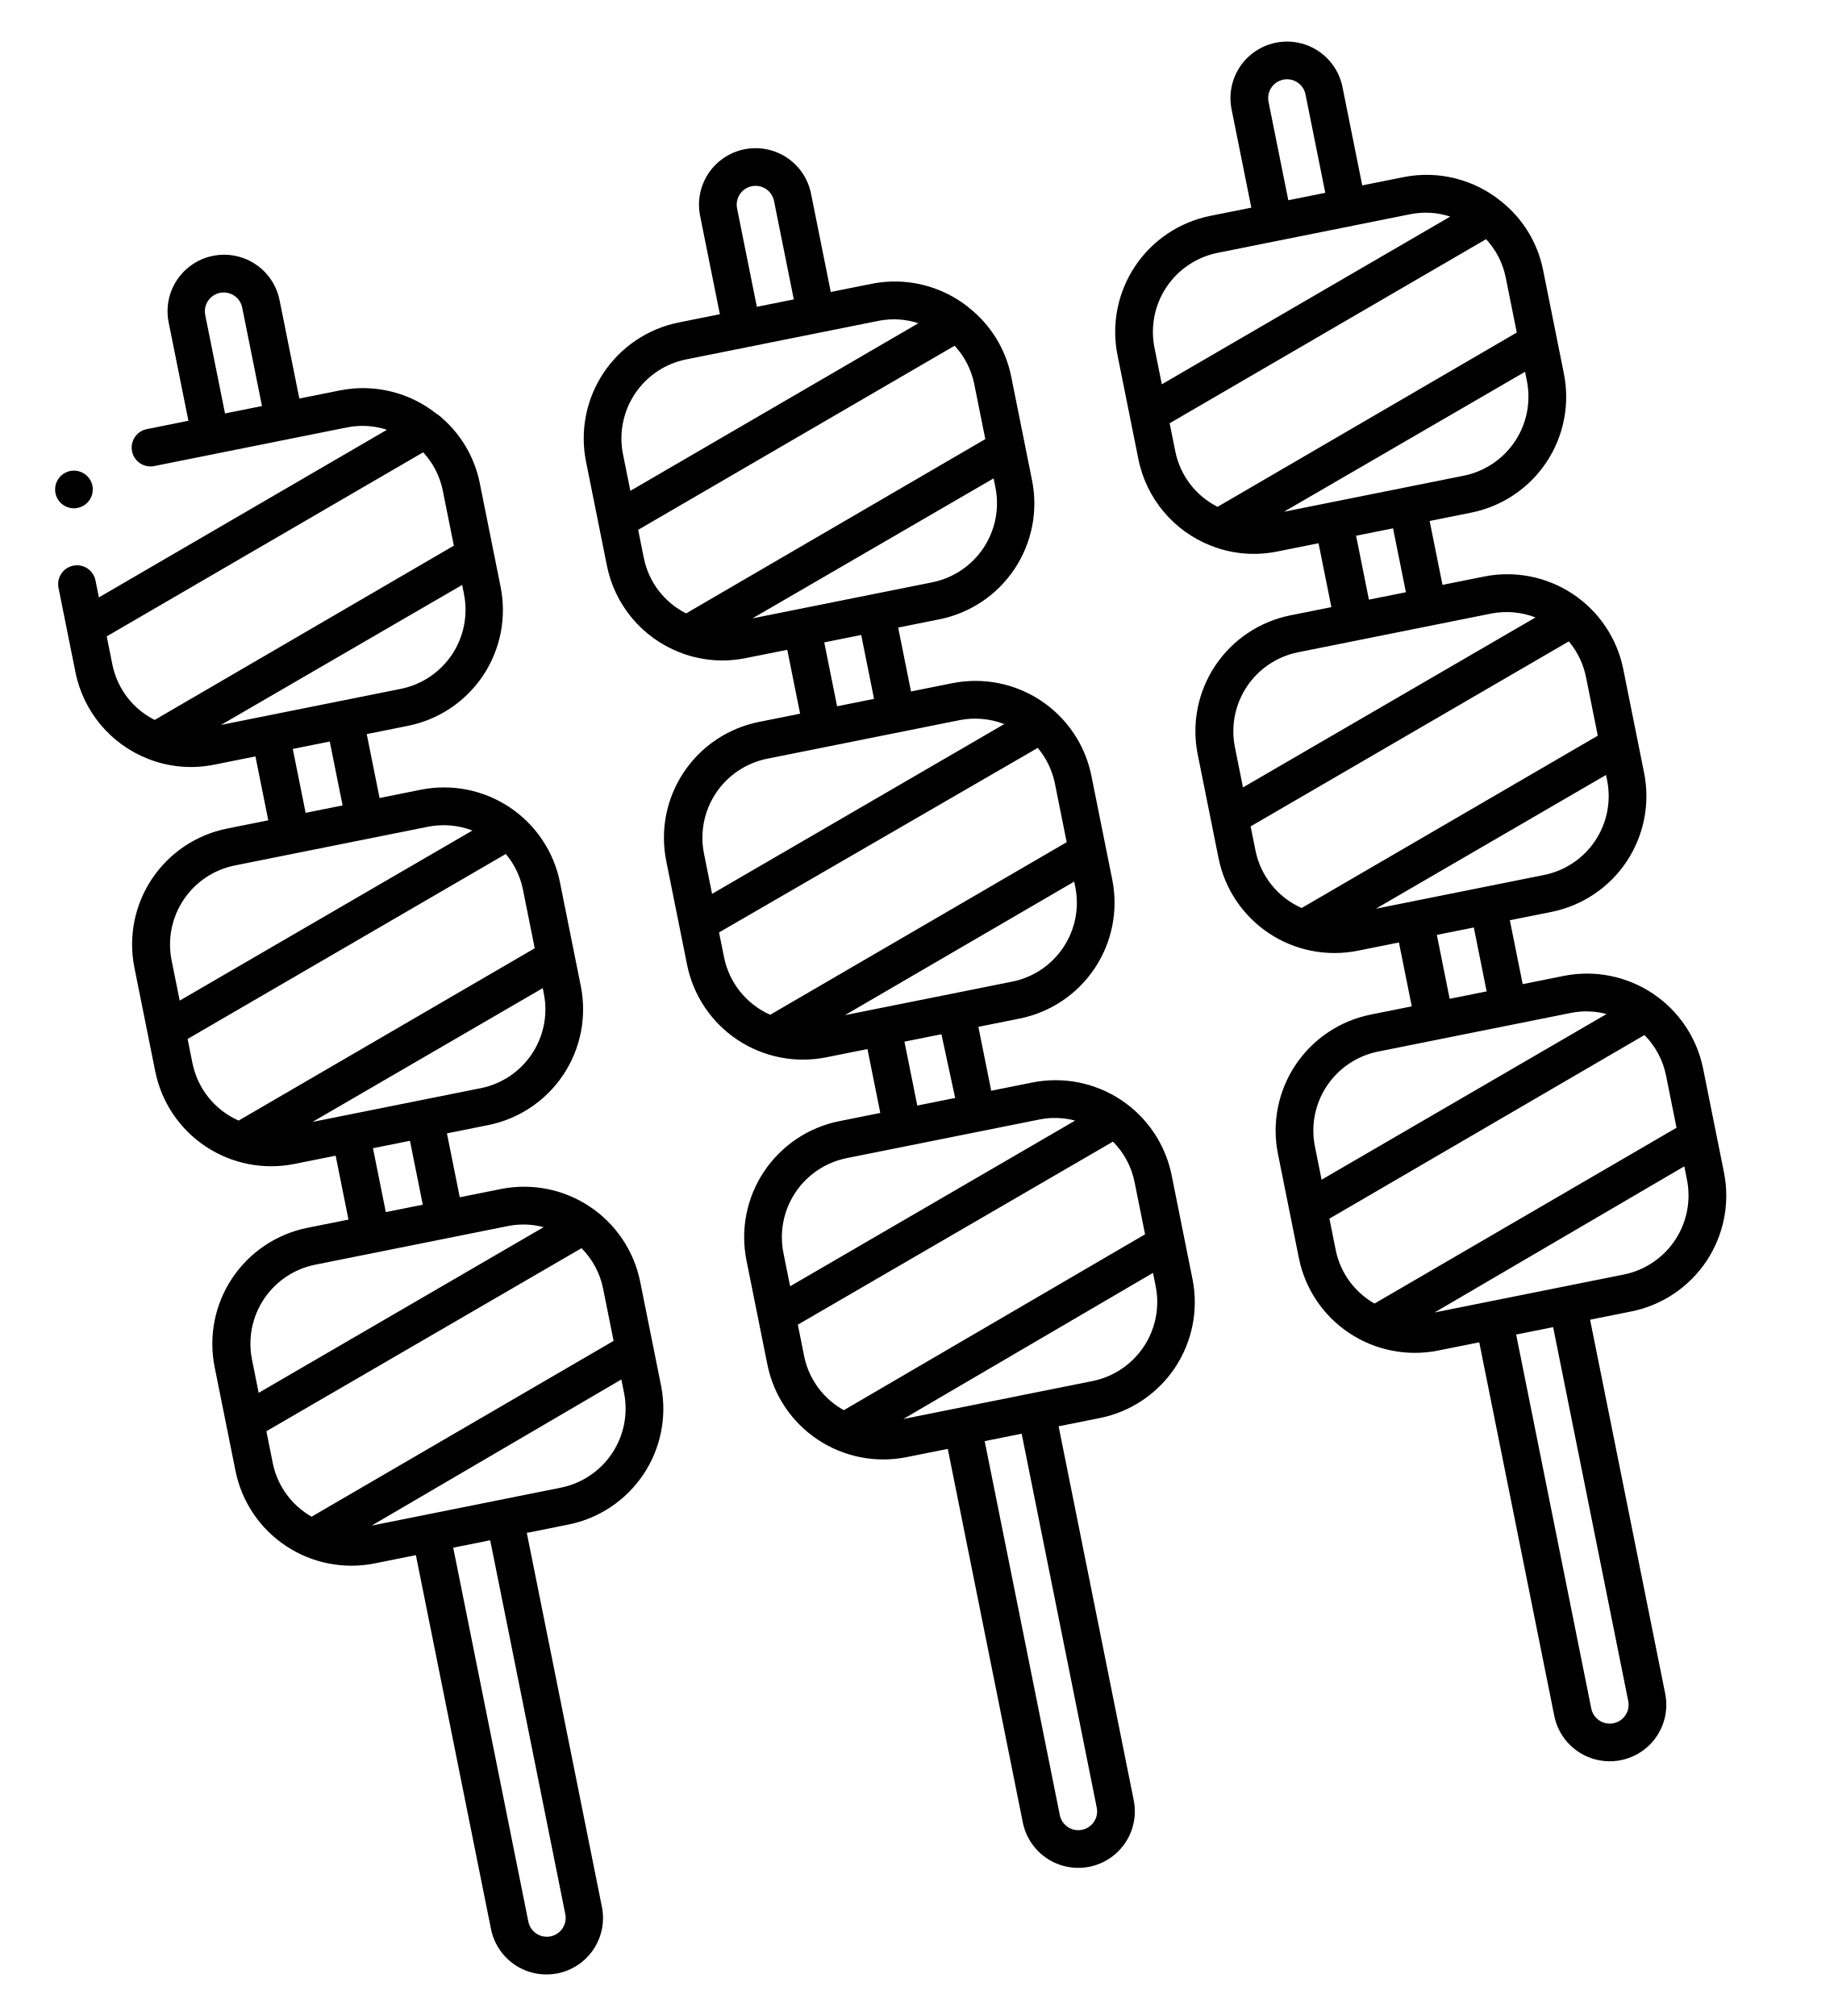
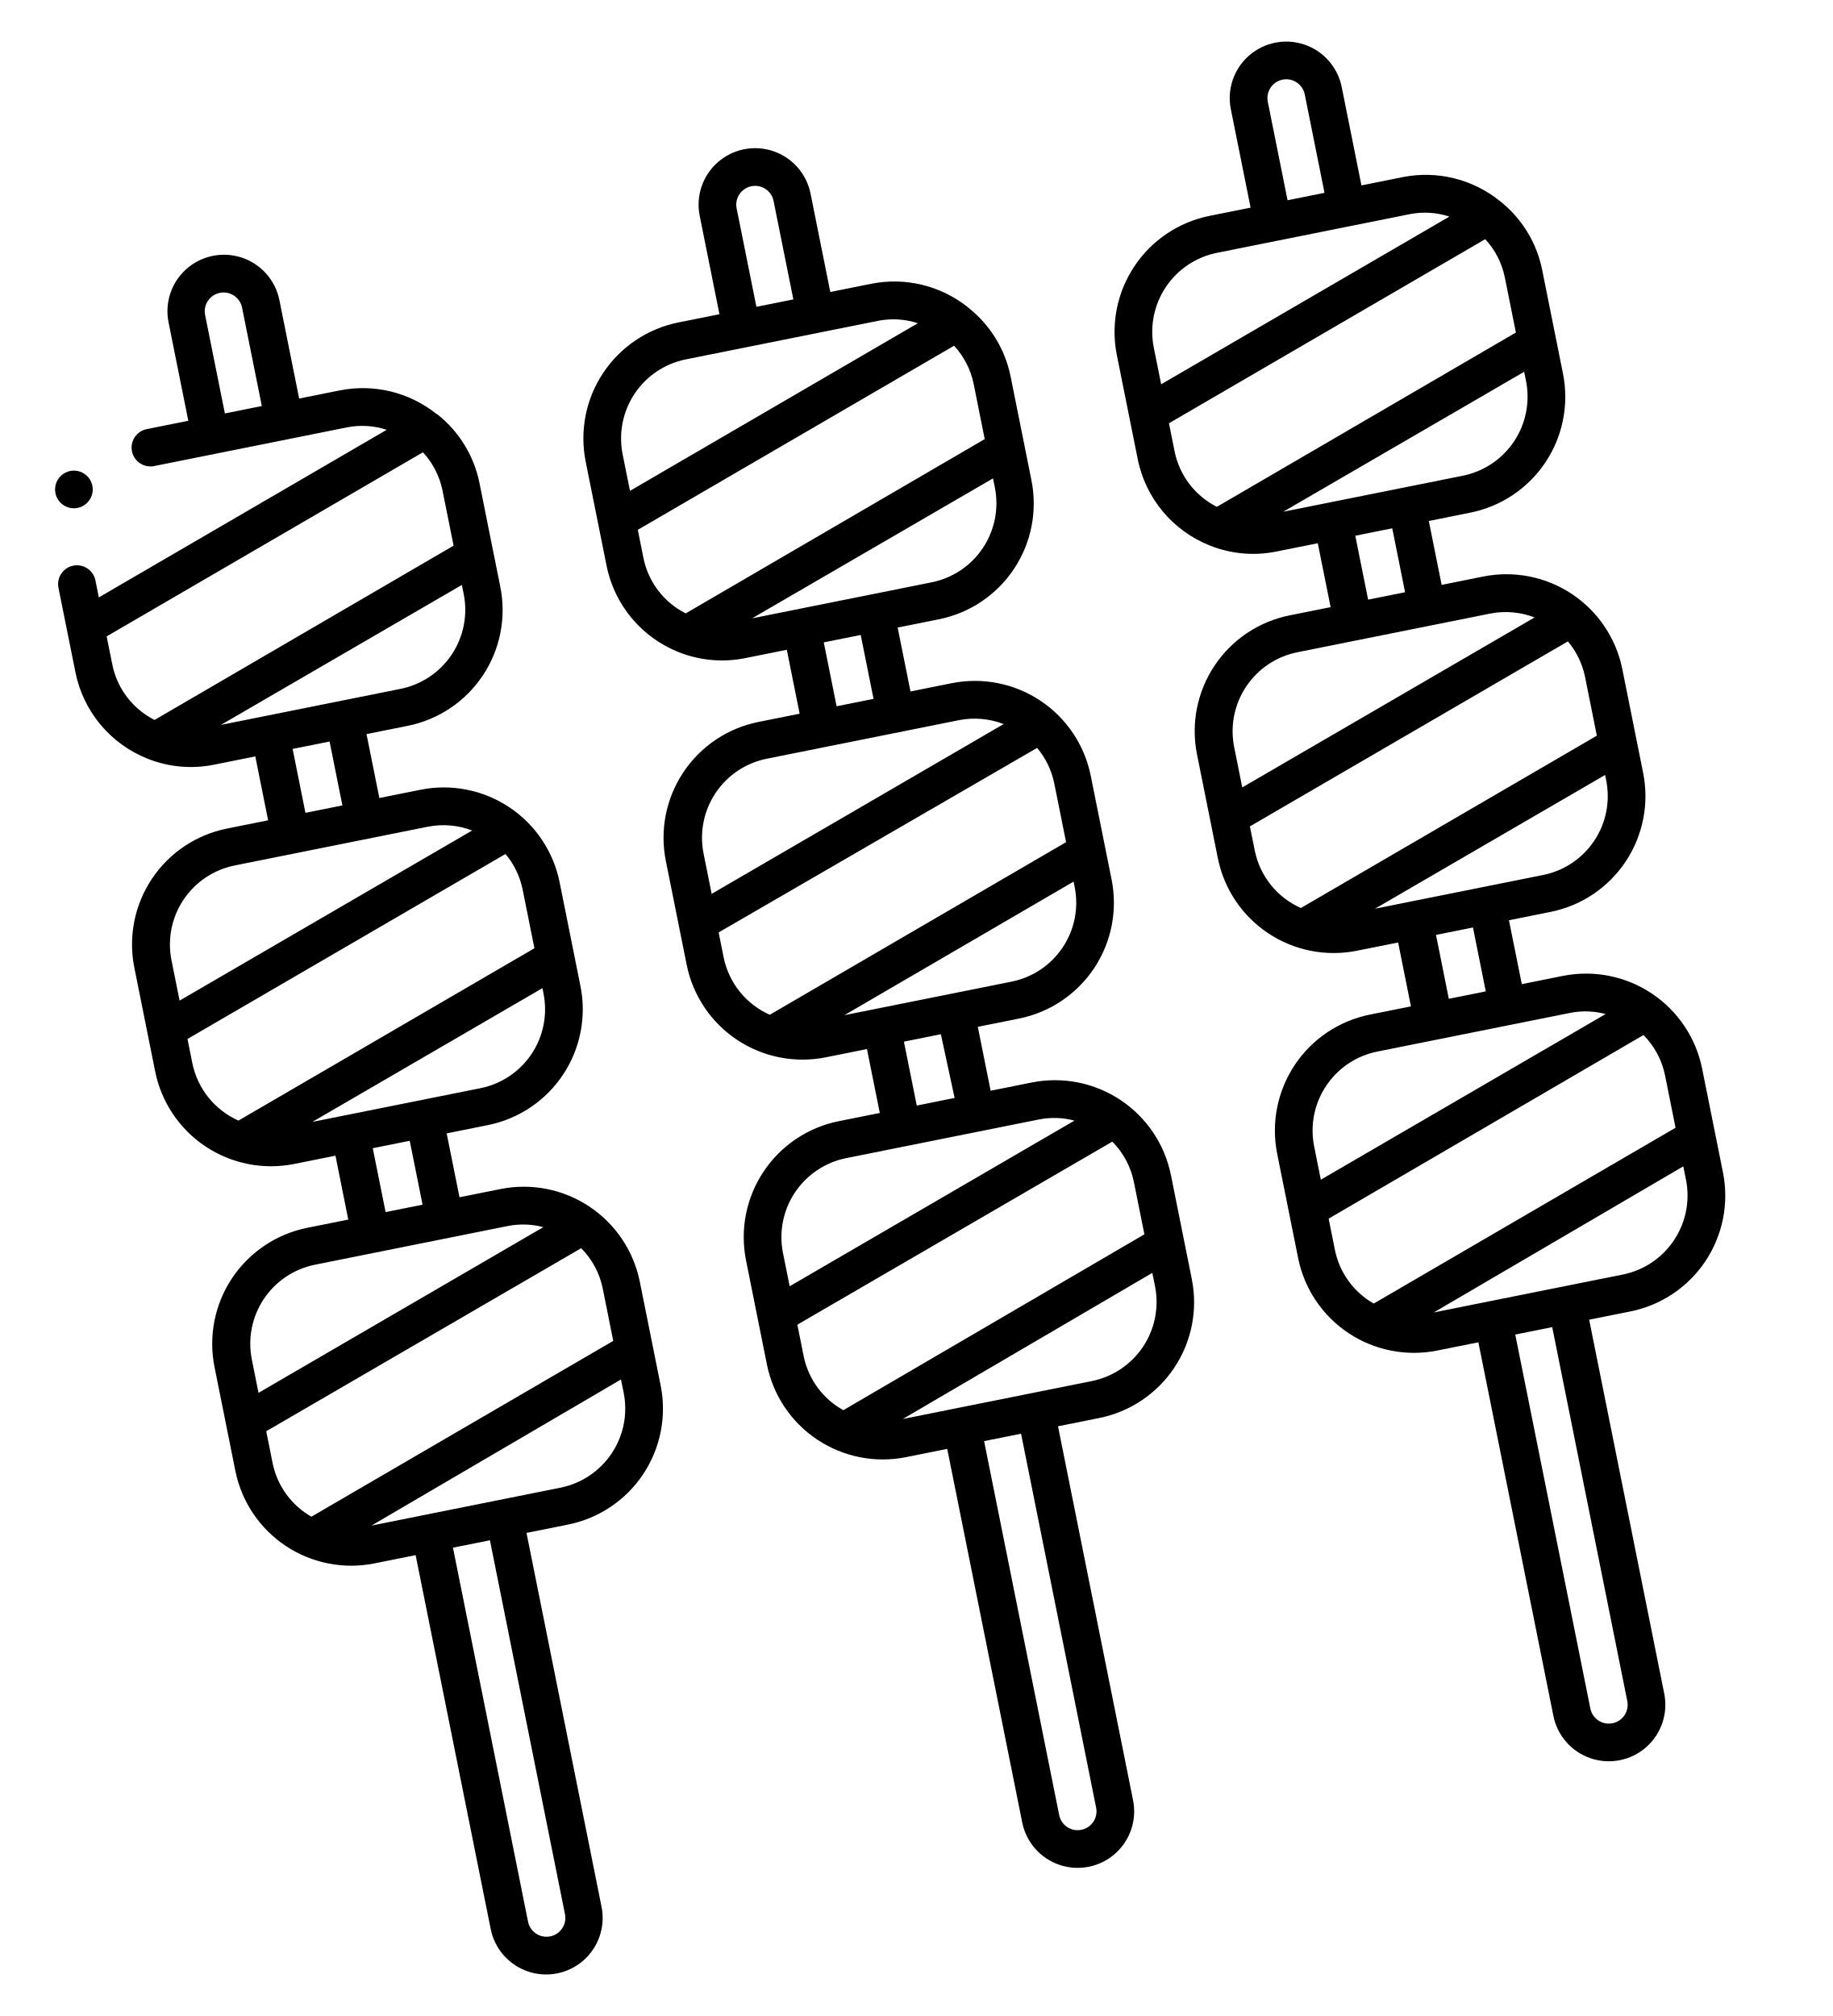
- <svg xmlns="http://www.w3.org/2000/svg" width="382" height="420" viewBox="0 0 382 420" fill="none">
-   <path d="M306.466 106.796C312.872 105.512 318.501 101.741 322.12 96.309C325.739 90.877 327.052 84.23 325.767 77.833L321.417 56.173C320.277 50.537 317.176 45.488 312.663 41.917C306.999 37.325 299.585 35.483 292.426 36.889L283.762 38.626L279.644 18.121C278.815 13.996 275.848 10.627 271.86 9.282C267.872 7.938 263.468 8.821 260.308 11.599C257.148 14.376 255.712 18.628 256.54 22.753L260.658 43.258L252.072 44.98C245.674 46.274 240.051 50.049 236.433 55.478C232.816 60.907 231.5 67.549 232.774 73.946L237.124 95.606C238.751 103.8 244.434 110.604 252.21 113.674C256.614 115.42 261.433 115.845 266.074 114.895L274.66 113.174L277.334 126.486L268.786 128.2C262.384 129.484 256.752 133.258 253.133 138.69C249.514 144.122 248.203 150.766 249.488 157.163L253.831 178.787C255.116 185.184 258.891 190.811 264.327 194.427C269.764 198.043 276.416 199.352 282.819 198.069L291.405 196.347L294.079 209.659L285.492 211.381C279.095 212.675 273.472 216.45 269.854 221.879C266.236 227.307 264.92 233.947 266.194 240.344L270.561 262.084C271.845 268.481 275.62 274.108 281.056 277.722C286.493 281.338 293.146 282.649 299.548 281.366L308.135 279.644L323.767 357.478C324.596 361.603 327.563 364.972 331.551 366.316C335.539 367.661 339.943 366.778 343.103 364C346.263 361.222 347.699 356.97 346.871 352.846L331.224 274.939L339.888 273.202C346.261 271.903 351.862 268.137 355.464 262.73C359.069 257.32 360.386 250.706 359.127 244.331L354.761 222.591C353.469 216.212 349.703 210.604 344.285 206.986C338.87 203.371 332.241 202.044 325.848 203.294L317.184 205.031L314.51 191.719L323.174 189.981C329.579 188.697 335.209 184.926 338.828 179.494C342.447 174.062 343.759 167.415 342.475 161.018L338.132 139.394C336.847 132.997 333.07 127.373 327.633 123.757C322.197 120.141 315.547 118.829 309.141 120.113L300.478 121.85L297.804 108.537L306.466 106.796ZM304.921 99.101L267.455 106.616L317.679 77.455L318.065 79.38L318.065 79.377C318.929 83.733 318.032 88.255 315.569 91.952C313.106 95.648 309.277 98.22 304.921 99.104L304.921 99.101ZM264.243 21.211C263.816 19.086 265.195 17.019 267.32 16.593C269.447 16.166 271.518 17.541 271.945 19.667L276.063 40.172L268.361 41.717L264.243 21.211ZM253.618 52.678L293.972 44.587C296.681 44.079 299.473 44.264 302.092 45.122L242.014 80.059L240.469 72.363L240.469 72.366C239.616 68.013 240.519 63.504 242.983 59.814C245.445 56.126 249.27 53.56 253.618 52.678L253.618 52.678ZM243.645 88.177L309.562 49.826C311.617 52.043 313.024 54.776 313.635 57.736L315.953 69.278L253.629 105.587C249.081 103.297 245.838 99.05 244.826 94.064L243.645 88.177ZM260.513 172.165L326.797 133.619L326.795 133.622C328.561 135.726 329.777 138.229 330.344 140.916L332.825 153.268L271.139 189.17L271.139 189.168C266.183 186.972 262.603 182.515 261.526 177.207L260.513 172.165ZM276.925 253.884L342.548 215.635C344.838 217.942 346.402 220.871 347.042 224.058L349.229 234.946L286.323 271.573L286.324 271.575C282.178 269.22 279.242 265.204 278.261 260.544L276.925 253.884ZM339.171 354.392C339.598 356.518 338.219 358.585 336.092 359.011C333.967 359.437 331.896 358.062 331.469 355.937L315.823 278.03L323.525 276.486L339.171 354.392ZM338.342 265.508L298.836 273.429L350.845 242.988L351.425 245.877C352.262 250.209 351.362 254.699 348.913 258.371C346.464 262.046 342.668 264.611 338.342 265.508ZM334.656 211.256L275.296 245.77L273.897 238.806C273.033 234.45 273.931 229.931 276.394 226.234C278.857 222.537 282.683 219.967 287.039 219.082L327.393 210.991C329.804 210.535 332.287 210.624 334.657 211.256L334.656 211.256ZM309.675 206.539L301.973 208.083L299.302 194.77L307.004 193.226L309.675 206.539ZM321.629 182.29L286.589 189.316L334.548 161.448L334.772 162.564C335.647 166.92 334.754 171.446 332.289 175.146C329.824 178.846 325.989 181.416 321.629 182.29ZM319.9 128.606L258.92 164.045L257.23 155.617C256.366 151.264 257.263 146.742 259.726 143.045C262.189 139.349 266.016 136.778 270.372 135.894L310.687 127.81C313.748 127.226 316.914 127.508 319.822 128.621L319.9 128.606ZM292.854 123.383L285.151 124.927L282.48 111.611L290.182 110.067L292.854 123.383ZM11.552 102.741C11.24 101.185 11.896 99.592 13.216 98.709C14.535 97.825 16.257 97.823 17.579 98.702C18.901 99.582 19.563 101.169 19.256 102.727C18.949 104.284 17.732 105.503 16.175 105.815C14.047 106.242 11.979 104.864 11.552 102.741ZM201.733 64.009C196.073 59.494 188.707 57.706 181.603 59.117L173.055 60.831L168.937 40.325C168.109 36.2 165.141 32.832 161.153 31.487C157.166 30.143 152.761 31.026 149.602 33.803C146.442 36.581 145.005 40.833 145.833 44.958L149.952 65.463L141.365 67.185C134.967 68.478 129.344 72.254 125.724 77.683C122.106 83.112 120.793 89.754 122.067 96.151L126.417 117.811C128.044 126.005 133.724 132.81 141.502 135.878C145.906 137.625 150.723 138.05 155.366 137.1L163.991 135.371L166.665 148.683L158.078 150.405C151.676 151.689 146.044 155.463 142.425 160.895C138.806 166.327 137.495 172.971 138.78 179.368L143.123 200.992C144.408 207.389 148.183 213.016 153.619 216.632C159.056 220.248 165.708 221.557 172.111 220.274L180.697 218.552L183.371 231.864L174.784 233.586C168.386 234.88 162.764 238.655 159.143 244.084C155.526 249.513 154.212 256.152 155.486 262.549L159.852 284.289C161.137 290.686 164.912 296.313 170.348 299.927C175.784 303.543 182.437 304.855 188.839 303.571L197.426 301.849L213.058 379.683C213.887 383.808 216.854 387.177 220.842 388.521C224.83 389.866 229.234 388.983 232.394 386.205C235.554 383.427 236.991 379.175 236.162 375.051L220.515 297.144L229.102 295.423C235.492 294.141 241.113 290.382 244.733 284.966C248.353 279.553 249.678 272.925 248.416 266.536L244.05 244.797C242.755 238.404 238.979 232.786 233.545 229.171C228.109 225.557 221.464 224.242 215.061 225.515L206.475 227.237L203.801 213.924L212.388 212.203C218.79 210.919 224.422 207.147 228.041 201.715C231.66 196.283 232.97 189.636 231.686 183.239L227.343 161.616C226.058 155.219 222.283 149.594 216.847 145.978C211.41 142.362 204.757 141.05 198.355 142.334L189.768 144.056L187.095 130.743L195.681 129.022C202.084 127.738 207.716 123.966 211.335 118.534C214.954 113.102 216.264 106.455 214.979 100.058L210.629 78.399C209.489 72.763 206.391 67.713 201.878 64.142L201.733 64.009ZM153.535 43.413C153.108 41.288 154.485 39.221 156.613 38.795C158.74 38.368 160.808 39.744 161.235 41.87L165.353 62.375L157.654 63.919L153.535 43.413ZM142.91 74.88L183.188 66.805C185.897 66.296 188.689 66.482 191.307 67.34L131.304 102.261L129.759 94.566L129.759 94.568C128.906 90.215 129.811 85.706 132.276 82.016C134.738 78.328 138.56 75.763 142.91 74.88L142.91 74.88ZM132.935 110.38L198.852 72.028L198.855 72.028C200.91 74.245 202.317 76.978 202.928 79.938L205.246 91.48L142.921 127.789C138.373 125.499 135.128 121.252 134.116 116.267L132.935 110.38ZM149.78 194.255L216.167 155.81C217.93 157.914 219.149 160.417 219.716 163.104L222.197 175.455L160.439 211.409C155.487 209.213 151.904 204.756 150.827 199.448L149.78 194.255ZM166.193 275.974L231.838 237.839C234.131 240.145 235.693 243.075 236.335 246.261L238.522 257.149L175.776 293.787C171.568 291.465 168.571 287.44 167.551 282.748L166.193 275.974ZM228.461 376.595C228.888 378.72 227.512 380.787 225.384 381.213C223.257 381.64 221.189 380.264 220.762 378.139L205.115 300.232L212.817 298.688L228.461 376.595ZM227.558 287.725L188.165 295.624L240.173 265.183L240.756 268.071C241.598 272.423 240.682 276.933 238.211 280.615C235.737 284.297 231.91 286.853 227.558 287.725ZM223.949 233.458L164.586 267.973L163.187 261.009C162.323 256.652 163.221 252.133 165.684 248.437C168.147 244.74 171.976 242.169 176.332 241.284L216.609 233.209C219.043 232.734 221.552 232.821 223.949 233.458L223.949 233.458ZM198.967 228.741L191.075 230.323L188.401 217.011L196.103 215.466L198.967 228.741ZM211.037 204.467L175.997 211.492L223.764 183.666L223.988 184.781C224.863 189.138 223.969 193.664 221.504 197.364C219.039 201.063 215.204 203.633 210.844 204.507L211.037 204.467ZM209.308 150.782L148.328 186.221L146.636 177.797C145.772 173.443 146.67 168.921 149.133 165.224C151.596 161.528 155.425 158.956 159.781 158.072L199.903 150.028C202.987 149.425 206.18 149.699 209.116 150.823L209.308 150.782ZM182.068 145.598L174.369 147.141L171.695 133.829L179.397 132.285L182.068 145.598ZM194.139 121.326L156.749 128.823L206.973 99.662L207.36 101.587L207.359 101.584C208.226 105.953 207.318 110.488 204.84 114.19C202.362 117.893 198.511 120.46 194.139 121.326ZM90.952 86.223C85.289 81.709 77.926 79.921 70.822 81.332L62.352 83.03L58.233 62.524C57.405 58.4 54.438 55.031 50.45 53.686C46.462 52.342 42.058 53.225 38.898 56.002C35.738 58.78 34.301 63.032 35.13 67.157L39.248 87.662L30.584 89.4C28.456 89.826 27.078 91.896 27.505 94.021C27.931 96.147 30.002 97.522 32.13 97.095L72.484 89.004C75.19 88.496 77.985 88.681 80.601 89.539L20.6 124.46L19.889 120.92L19.89 120.923C19.463 118.798 17.392 117.42 15.267 117.846C13.14 118.272 11.761 120.342 12.188 122.467L15.712 140.013L15.711 140.01C17.338 148.204 23.021 155.009 30.797 158.078C35.189 159.819 39.993 160.246 44.624 159.307L53.211 157.585L55.885 170.898L47.298 172.62C40.893 173.904 35.264 177.678 31.645 183.11C28.026 188.542 26.712 195.186 27.997 201.583L32.34 223.207C33.625 229.604 37.403 235.231 42.839 238.847C48.276 242.463 54.925 243.772 61.33 242.488L69.917 240.766L72.591 254.079L64.004 255.801C57.606 257.094 51.981 260.87 48.363 266.299C44.746 271.728 43.429 278.367 44.703 284.764L49.07 306.504C50.373 312.884 54.154 318.489 59.584 322.087C65.017 325.688 71.655 326.989 78.044 325.708L86.631 323.986L102.278 401.893C103.106 406.018 106.074 409.387 110.062 410.731C114.049 412.076 118.454 411.193 121.613 408.415C124.773 405.637 126.21 401.385 125.382 397.261L109.735 319.354L118.322 317.632C124.728 316.369 130.372 312.614 134.007 307.195C137.645 301.772 138.977 295.132 137.713 288.731L133.347 266.991C132.052 260.599 128.274 254.98 122.84 251.366C117.407 247.751 110.762 246.436 104.359 247.709L95.772 249.431L93.099 236.118L101.686 234.397C108.088 233.113 113.72 229.341 117.339 223.909C120.958 218.477 122.268 211.831 120.984 205.433L116.641 183.81C115.356 177.413 111.581 171.788 106.145 168.172C100.708 164.556 94.055 163.244 87.653 164.528L79.066 166.25L76.393 152.937L84.979 151.216C91.382 149.932 97.014 146.16 100.633 140.728C104.252 135.296 105.562 128.649 104.277 122.252L99.927 100.593C98.787 94.957 95.686 89.908 91.176 86.336L90.952 86.223ZM42.752 65.629C42.325 63.503 43.704 61.436 45.831 61.01C47.959 60.583 50.027 61.959 50.454 64.084L54.572 84.59L46.87 86.134L42.752 65.629ZM22.231 132.579L88.149 94.228C90.203 96.445 91.611 99.178 92.221 102.138L94.539 113.68L32.215 149.989C27.669 147.698 24.424 143.452 23.412 138.466L22.231 132.579ZM39.077 216.454L105.36 177.909C107.124 180.013 108.344 182.518 108.907 185.204L111.388 197.555L49.703 233.457L49.702 233.455C44.749 231.259 41.167 226.802 40.09 221.494L39.077 216.454ZM55.489 298.173L121.134 260.038C123.427 262.344 124.989 265.274 125.629 268.461L127.816 279.349L64.91 315.976L64.91 315.978C60.767 313.622 57.831 309.607 56.847 304.947L55.489 298.173ZM117.758 398.794C118.185 400.92 116.805 402.987 114.68 403.413C112.553 403.839 110.482 402.464 110.056 400.338L94.409 322.432L102.111 320.887L117.758 398.794ZM116.854 309.925L77.423 317.831L129.431 287.39L130.011 290.278C130.854 294.622 129.943 299.126 127.479 302.807C125.015 306.485 121.197 309.043 116.854 309.925ZM113.245 255.657L53.882 290.172L52.483 283.208C51.622 278.867 52.511 274.358 54.957 270.667C57.405 266.976 61.211 264.401 65.55 263.499L105.904 255.408C108.339 254.933 110.848 255.02 113.245 255.657L113.245 255.657ZM88.07 250.979L80.368 252.523L77.694 239.211L85.397 237.666L88.07 250.979ZM100.14 226.705L65.1 233.73L113.059 205.862L113.283 206.978L113.281 206.981C114.156 211.337 113.265 215.863 110.8 219.563C108.335 223.262 104.5 225.832 100.14 226.707L100.14 226.705ZM98.411 173.02L37.431 208.459L35.739 200.035C34.876 195.686 35.77 191.173 38.225 187.478C40.681 183.786 44.496 181.212 48.845 180.318L89.199 172.227C92.284 171.625 95.475 171.899 98.412 173.023L98.411 173.02ZM71.365 167.797L63.663 169.341L60.989 156.029L68.691 154.484L71.365 167.797ZM83.435 143.525L46.045 151.022L96.27 121.861L96.656 123.786L96.653 123.784C97.52 128.153 96.614 132.687 94.136 136.39C91.656 140.092 87.807 142.659 83.435 143.525Z" fill="black" />
+ <svg xmlns="http://www.w3.org/2000/svg" width="90" height="99" viewBox="0 0 90 99" fill="none">
+   <path d="M72.204 25.174C73.713 24.871 75.04 23.982 75.892 22.701C76.745 21.421 77.054 19.854 76.751 18.346L75.727 13.241C75.458 11.912 74.727 10.722 73.664 9.88C72.329 8.798 70.583 8.364 68.896 8.695L66.855 9.105L65.885 4.271C65.689 3.299 64.99 2.505 64.051 2.188C63.111 1.871 62.074 2.079 61.329 2.734C60.585 3.389 60.246 4.391 60.441 5.363L61.412 10.197L59.389 10.602C57.881 10.907 56.556 11.797 55.704 13.077C54.852 14.357 54.542 15.922 54.842 17.43L55.867 22.536C56.25 24.467 57.589 26.071 59.421 26.794C60.459 27.206 61.594 27.306 62.688 27.082L64.711 26.677L65.341 29.815L63.327 30.219C61.818 30.521 60.491 31.411 59.639 32.691C58.786 33.972 58.477 35.538 58.78 37.046L59.803 42.143C60.106 43.651 60.995 44.977 62.276 45.829C63.557 46.682 65.124 46.99 66.633 46.688L68.656 46.282L69.286 49.42L67.263 49.825C65.755 50.13 64.43 51.02 63.578 52.3C62.726 53.58 62.416 55.145 62.716 56.653L63.745 61.777C64.047 63.285 64.937 64.611 66.218 65.463C67.498 66.315 69.066 66.624 70.574 66.322L72.597 65.916L76.28 84.263C76.475 85.235 77.174 86.029 78.114 86.346C79.054 86.663 80.091 86.455 80.836 85.8C81.58 85.145 81.919 84.143 81.724 83.171L78.037 64.807L80.078 64.398C81.58 64.091 82.899 63.204 83.748 61.929C84.597 60.654 84.908 59.095 84.611 57.592L83.582 52.468C83.278 50.964 82.391 49.642 81.114 48.79C79.839 47.938 78.277 47.625 76.77 47.919L74.729 48.329L74.099 45.191L76.141 44.781C77.65 44.479 78.976 43.59 79.829 42.309C80.681 41.029 80.99 39.462 80.688 37.954L79.665 32.857C79.362 31.349 78.472 30.024 77.191 29.171C75.91 28.319 74.343 28.01 72.834 28.312L70.793 28.722L70.163 25.584L72.204 25.174ZM71.84 23.36L63.013 25.131L74.846 18.257L74.937 18.711L74.937 18.71C75.14 19.737 74.929 20.803 74.349 21.674C73.768 22.546 72.866 23.152 71.84 23.36L71.84 23.36ZM62.256 5C62.156 4.499 62.481 4.012 62.981 3.911C63.482 3.811 63.97 4.135 64.071 4.636L65.041 9.469L63.226 9.833L62.256 5ZM59.753 12.417L69.26 10.51C69.899 10.39 70.556 10.434 71.174 10.636L57.019 18.871L56.655 17.057L56.655 17.058C56.454 16.032 56.667 14.969 57.247 14.099C57.827 13.23 58.728 12.625 59.753 12.417ZM57.403 20.785L72.933 11.745C73.418 12.267 73.749 12.912 73.893 13.609L74.439 16.33L59.755 24.889C58.684 24.349 57.92 23.348 57.681 22.172L57.403 20.785ZM61.377 40.582L76.994 31.496L76.993 31.497C77.41 31.993 77.696 32.583 77.83 33.216L78.414 36.127L63.881 44.59L63.881 44.59C62.713 44.072 61.87 43.021 61.616 41.77L61.377 40.582ZM65.244 59.844L80.705 50.828C81.245 51.372 81.613 52.062 81.764 52.814L82.279 55.38L67.458 64.014L67.458 64.014C66.482 63.459 65.79 62.512 65.559 61.414L65.244 59.844ZM79.909 83.535C80.01 84.036 79.685 84.523 79.184 84.624C78.683 84.725 78.195 84.4 78.095 83.899L74.408 65.536L76.223 65.172L79.909 83.535ZM79.714 62.584L70.406 64.451L82.66 57.276L82.796 57.957C82.994 58.978 82.781 60.036 82.204 60.902C81.628 61.768 80.733 62.373 79.714 62.584ZM78.846 49.796L64.86 57.932L64.531 56.29C64.327 55.263 64.539 54.198 65.119 53.327C65.699 52.455 66.601 51.849 67.627 51.641L77.135 49.734C77.703 49.626 78.287 49.647 78.846 49.796ZM72.96 48.684L71.145 49.048L70.516 45.91L72.331 45.546L72.96 48.684ZM75.776 42.968L67.521 44.624L78.82 38.056L78.873 38.319C79.079 39.346 78.869 40.412 78.288 41.284C77.707 42.157 76.804 42.762 75.776 42.968ZM75.369 30.314L61.002 38.668L60.604 36.681C60.4 35.655 60.612 34.589 61.192 33.718C61.772 32.846 62.674 32.24 63.7 32.032L73.198 30.127C73.92 29.989 74.666 30.055 75.351 30.318L75.369 30.314ZM68.997 29.083L67.182 29.447L66.553 26.308L68.368 25.944L68.997 29.083ZM2.722 24.218C2.648 23.851 2.803 23.475 3.114 23.267C3.424 23.059 3.83 23.058 4.142 23.265C4.453 23.473 4.609 23.847 4.537 24.214C4.464 24.581 4.178 24.869 3.811 24.942C3.31 25.043 2.822 24.718 2.722 24.218ZM47.529 15.088C46.195 14.024 44.46 13.602 42.786 13.935L40.772 14.339L39.802 9.505C39.607 8.533 38.908 7.739 37.968 7.422C37.029 7.105 35.991 7.313 35.246 7.968C34.502 8.623 34.163 9.625 34.359 10.597L35.329 15.431L33.306 15.836C31.799 16.141 30.474 17.031 29.621 18.311C28.768 19.591 28.459 21.156 28.759 22.664L29.784 27.77C30.167 29.701 31.506 31.305 33.338 32.029C34.376 32.44 35.511 32.54 36.605 32.316L38.637 31.909L39.267 35.047L37.244 35.453C35.735 35.755 34.408 36.645 33.556 37.925C32.703 39.206 32.394 40.772 32.697 42.28L33.72 47.377C34.023 48.885 34.912 50.211 36.193 51.063C37.474 51.916 39.041 52.224 40.55 51.922L42.573 51.516L43.203 54.654L41.18 55.06C39.672 55.364 38.347 56.254 37.495 57.534C36.642 58.814 36.333 60.379 36.633 61.887L37.661 67.011C37.964 68.519 38.853 69.845 40.134 70.697C41.415 71.549 42.983 71.859 44.491 71.556L46.514 71.15L50.197 89.497C50.392 90.469 51.091 91.263 52.031 91.58C52.97 91.897 54.008 91.689 54.752 91.034C55.497 90.379 55.836 89.377 55.64 88.405L51.954 70.041L53.977 69.635C55.482 69.333 56.807 68.447 57.66 67.171C58.513 65.895 58.825 64.332 58.527 62.826L57.499 57.702C57.194 56.195 56.304 54.871 55.024 54.019C53.743 53.167 52.177 52.857 50.669 53.157L48.646 53.563L48.016 50.425L50.039 50.019C51.547 49.717 52.874 48.828 53.727 47.547C54.58 46.267 54.888 44.7 54.586 43.192L53.562 38.095C53.26 36.587 52.37 35.261 51.09 34.409C49.809 33.557 48.241 33.248 46.733 33.55L44.71 33.956L44.08 30.818L46.103 30.412C47.611 30.11 48.938 29.221 49.791 27.94C50.644 26.66 50.952 25.093 50.65 23.585L49.625 18.48C49.356 17.151 48.626 15.961 47.563 15.119L47.529 15.088ZM36.173 10.233C36.073 9.732 36.397 9.245 36.898 9.145C37.399 9.044 37.887 9.368 37.987 9.869L38.958 14.703L37.144 15.067L36.173 10.233ZM33.67 17.65L43.159 15.747C43.798 15.627 44.456 15.671 45.072 15.873L30.936 24.104L30.571 22.291L30.572 22.291C30.371 21.265 30.584 20.202 31.164 19.332C31.744 18.463 32.645 17.859 33.67 17.65ZM31.32 26.018L46.85 16.978L46.851 16.978C47.335 17.501 47.666 18.145 47.81 18.843L48.356 21.563L33.672 30.122C32.601 29.582 31.836 28.581 31.598 27.406L31.32 26.018ZM35.289 45.789L50.929 36.727C51.345 37.223 51.632 37.812 51.766 38.446L52.35 41.357L37.8 49.832C36.633 49.315 35.789 48.264 35.535 47.013L35.289 45.789ZM39.155 65.051L54.621 56.062C55.162 56.606 55.53 57.296 55.681 58.047L56.196 60.614L41.413 69.25C40.422 68.703 39.716 67.754 39.475 66.648L39.155 65.051ZM53.826 88.769C53.927 89.27 53.602 89.757 53.101 89.857C52.6 89.958 52.112 89.634 52.012 89.133L48.325 70.769L50.14 70.405L53.826 88.769ZM53.613 67.821L44.332 69.683L56.585 62.508L56.723 63.188C56.921 64.214 56.705 65.277 56.123 66.145C55.54 67.013 54.639 67.615 53.613 67.821ZM52.763 55.029L38.777 63.165L38.447 61.523C38.244 60.497 38.455 59.431 39.035 58.56C39.616 57.689 40.518 57.083 41.544 56.874L51.033 54.971C51.607 54.859 52.198 54.879 52.763 55.029ZM46.877 53.917L45.018 54.291L44.388 51.153L46.202 50.788L46.877 53.917ZM49.721 48.196L41.465 49.852L52.719 43.293L52.772 43.556C52.978 44.583 52.768 45.649 52.187 46.521C51.606 47.394 50.703 47.999 49.675 48.205L49.721 48.196ZM49.313 35.541L34.946 43.895L34.548 41.909C34.344 40.883 34.556 39.817 35.136 38.946C35.716 38.074 36.618 37.468 37.645 37.26L47.097 35.364C47.824 35.222 48.577 35.286 49.268 35.551L49.313 35.541ZM42.896 34.319L41.082 34.683L40.452 31.545L42.266 31.181L42.896 34.319ZM45.739 28.598L36.931 30.365L48.763 23.492L48.854 23.945L48.854 23.945C49.059 24.975 48.845 26.044 48.261 26.916C47.677 27.789 46.77 28.394 45.739 28.598ZM21.428 20.324C20.094 19.26 18.36 18.838 16.686 19.171L14.69 19.571L13.72 14.738C13.525 13.766 12.826 12.972 11.886 12.655C10.947 12.338 9.909 12.546 9.164 13.201C8.42 13.855 8.081 14.858 8.277 15.83L9.247 20.663L7.206 21.073C6.704 21.173 6.38 21.661 6.48 22.162C6.581 22.663 7.069 22.987 7.57 22.887L17.077 20.98C17.715 20.86 18.373 20.903 18.99 21.106L4.854 29.337L4.686 28.503L4.686 28.503C4.586 28.002 4.098 27.677 3.597 27.778C3.096 27.878 2.771 28.366 2.871 28.867L3.702 33.003L3.702 33.002C4.085 34.934 5.424 36.538 7.256 37.261C8.291 37.672 9.422 37.772 10.514 37.551L12.537 37.145L13.166 40.283L11.143 40.689C9.634 40.992 8.308 41.881 7.456 43.162C6.603 44.442 6.294 46.008 6.596 47.516L7.619 52.613C7.922 54.121 8.812 55.447 10.093 56.3C11.374 57.152 12.941 57.461 14.45 57.158L16.473 56.752L17.102 59.89L15.079 60.296C13.572 60.601 12.247 61.491 11.394 62.77C10.542 64.05 10.232 65.615 10.532 67.123L11.561 72.247C11.868 73.751 12.759 75.072 14.038 75.921C15.318 76.769 16.882 77.076 18.387 76.774L20.41 76.368L24.097 94.732C24.292 95.704 24.991 96.498 25.931 96.815C26.87 97.132 27.908 96.924 28.652 96.269C29.397 95.615 29.735 94.612 29.54 93.64L25.854 75.276L27.877 74.871C29.386 74.573 30.716 73.688 31.572 72.41C32.429 71.132 32.743 69.567 32.446 68.058L31.417 62.934C31.112 61.427 30.221 60.102 28.942 59.251C27.661 58.398 26.096 58.088 24.587 58.389L22.564 58.794L21.934 55.657L23.957 55.251C25.466 54.948 26.793 54.059 27.645 52.779C28.498 51.498 28.807 49.931 28.504 48.424L27.481 43.327C27.178 41.819 26.289 40.493 25.008 39.641C23.727 38.788 22.16 38.479 20.651 38.782L18.628 39.188L17.998 36.05L20.021 35.644C21.53 35.341 22.857 34.452 23.709 33.172C24.562 31.891 24.871 30.325 24.568 28.817L23.543 23.711C23.274 22.383 22.544 21.193 21.481 20.351L21.428 20.324ZM10.072 15.47C9.972 14.969 10.297 14.481 10.798 14.381C11.299 14.28 11.787 14.605 11.887 15.106L12.857 19.939L11.043 20.303L10.072 15.47ZM5.238 31.251L20.768 22.211C21.252 22.733 21.584 23.378 21.727 24.075L22.274 26.796L7.59 35.355C6.519 34.815 5.754 33.814 5.516 32.639L5.238 31.251ZM9.207 51.021L24.823 41.936C25.239 42.432 25.526 43.022 25.659 43.655L26.243 46.566L11.71 55.029L11.71 55.029C10.543 54.511 9.699 53.46 9.445 52.209L9.207 51.021ZM13.073 70.284L28.54 61.295C29.08 61.838 29.448 62.529 29.599 63.28L30.114 65.847L15.293 74.48L15.293 74.481C14.317 73.925 13.625 72.979 13.393 71.88L13.073 70.284ZM27.744 94.001C27.845 94.502 27.52 94.99 27.019 95.09C26.518 95.191 26.03 94.867 25.929 94.365L22.243 76.002L24.058 75.638L27.744 94.001ZM27.531 73.054L18.241 74.917L30.494 67.742L30.631 68.423C30.83 69.447 30.615 70.508 30.034 71.376C29.454 72.243 28.554 72.846 27.531 73.054ZM26.681 60.262L12.695 68.398L12.365 66.756C12.162 65.733 12.372 64.67 12.948 63.8C13.525 62.93 14.421 62.323 15.444 62.111L24.951 60.203C25.525 60.091 26.116 60.112 26.681 60.262ZM20.75 59.159L18.935 59.523L18.305 56.385L20.12 56.021L20.75 59.159ZM23.593 53.438L15.338 55.093L26.637 48.525L26.69 48.788L26.689 48.788C26.895 49.815 26.686 50.882 26.105 51.754C25.524 52.626 24.62 53.232 23.593 53.438L23.593 53.438ZM23.186 40.783L8.819 49.137L8.42 47.151C8.217 46.126 8.427 45.062 9.006 44.191C9.585 43.321 10.483 42.714 11.508 42.504L21.015 40.596C21.742 40.454 22.494 40.519 23.186 40.784L23.186 40.783ZM16.814 39.552L14.999 39.916L14.369 36.778L16.184 36.414L16.814 39.552ZM19.657 33.831L10.848 35.598L22.681 28.724L22.772 29.178L22.772 29.178C22.976 30.207 22.763 31.276 22.179 32.149C21.594 33.022 20.688 33.627 19.657 33.831Z" fill="black" />
</svg>
